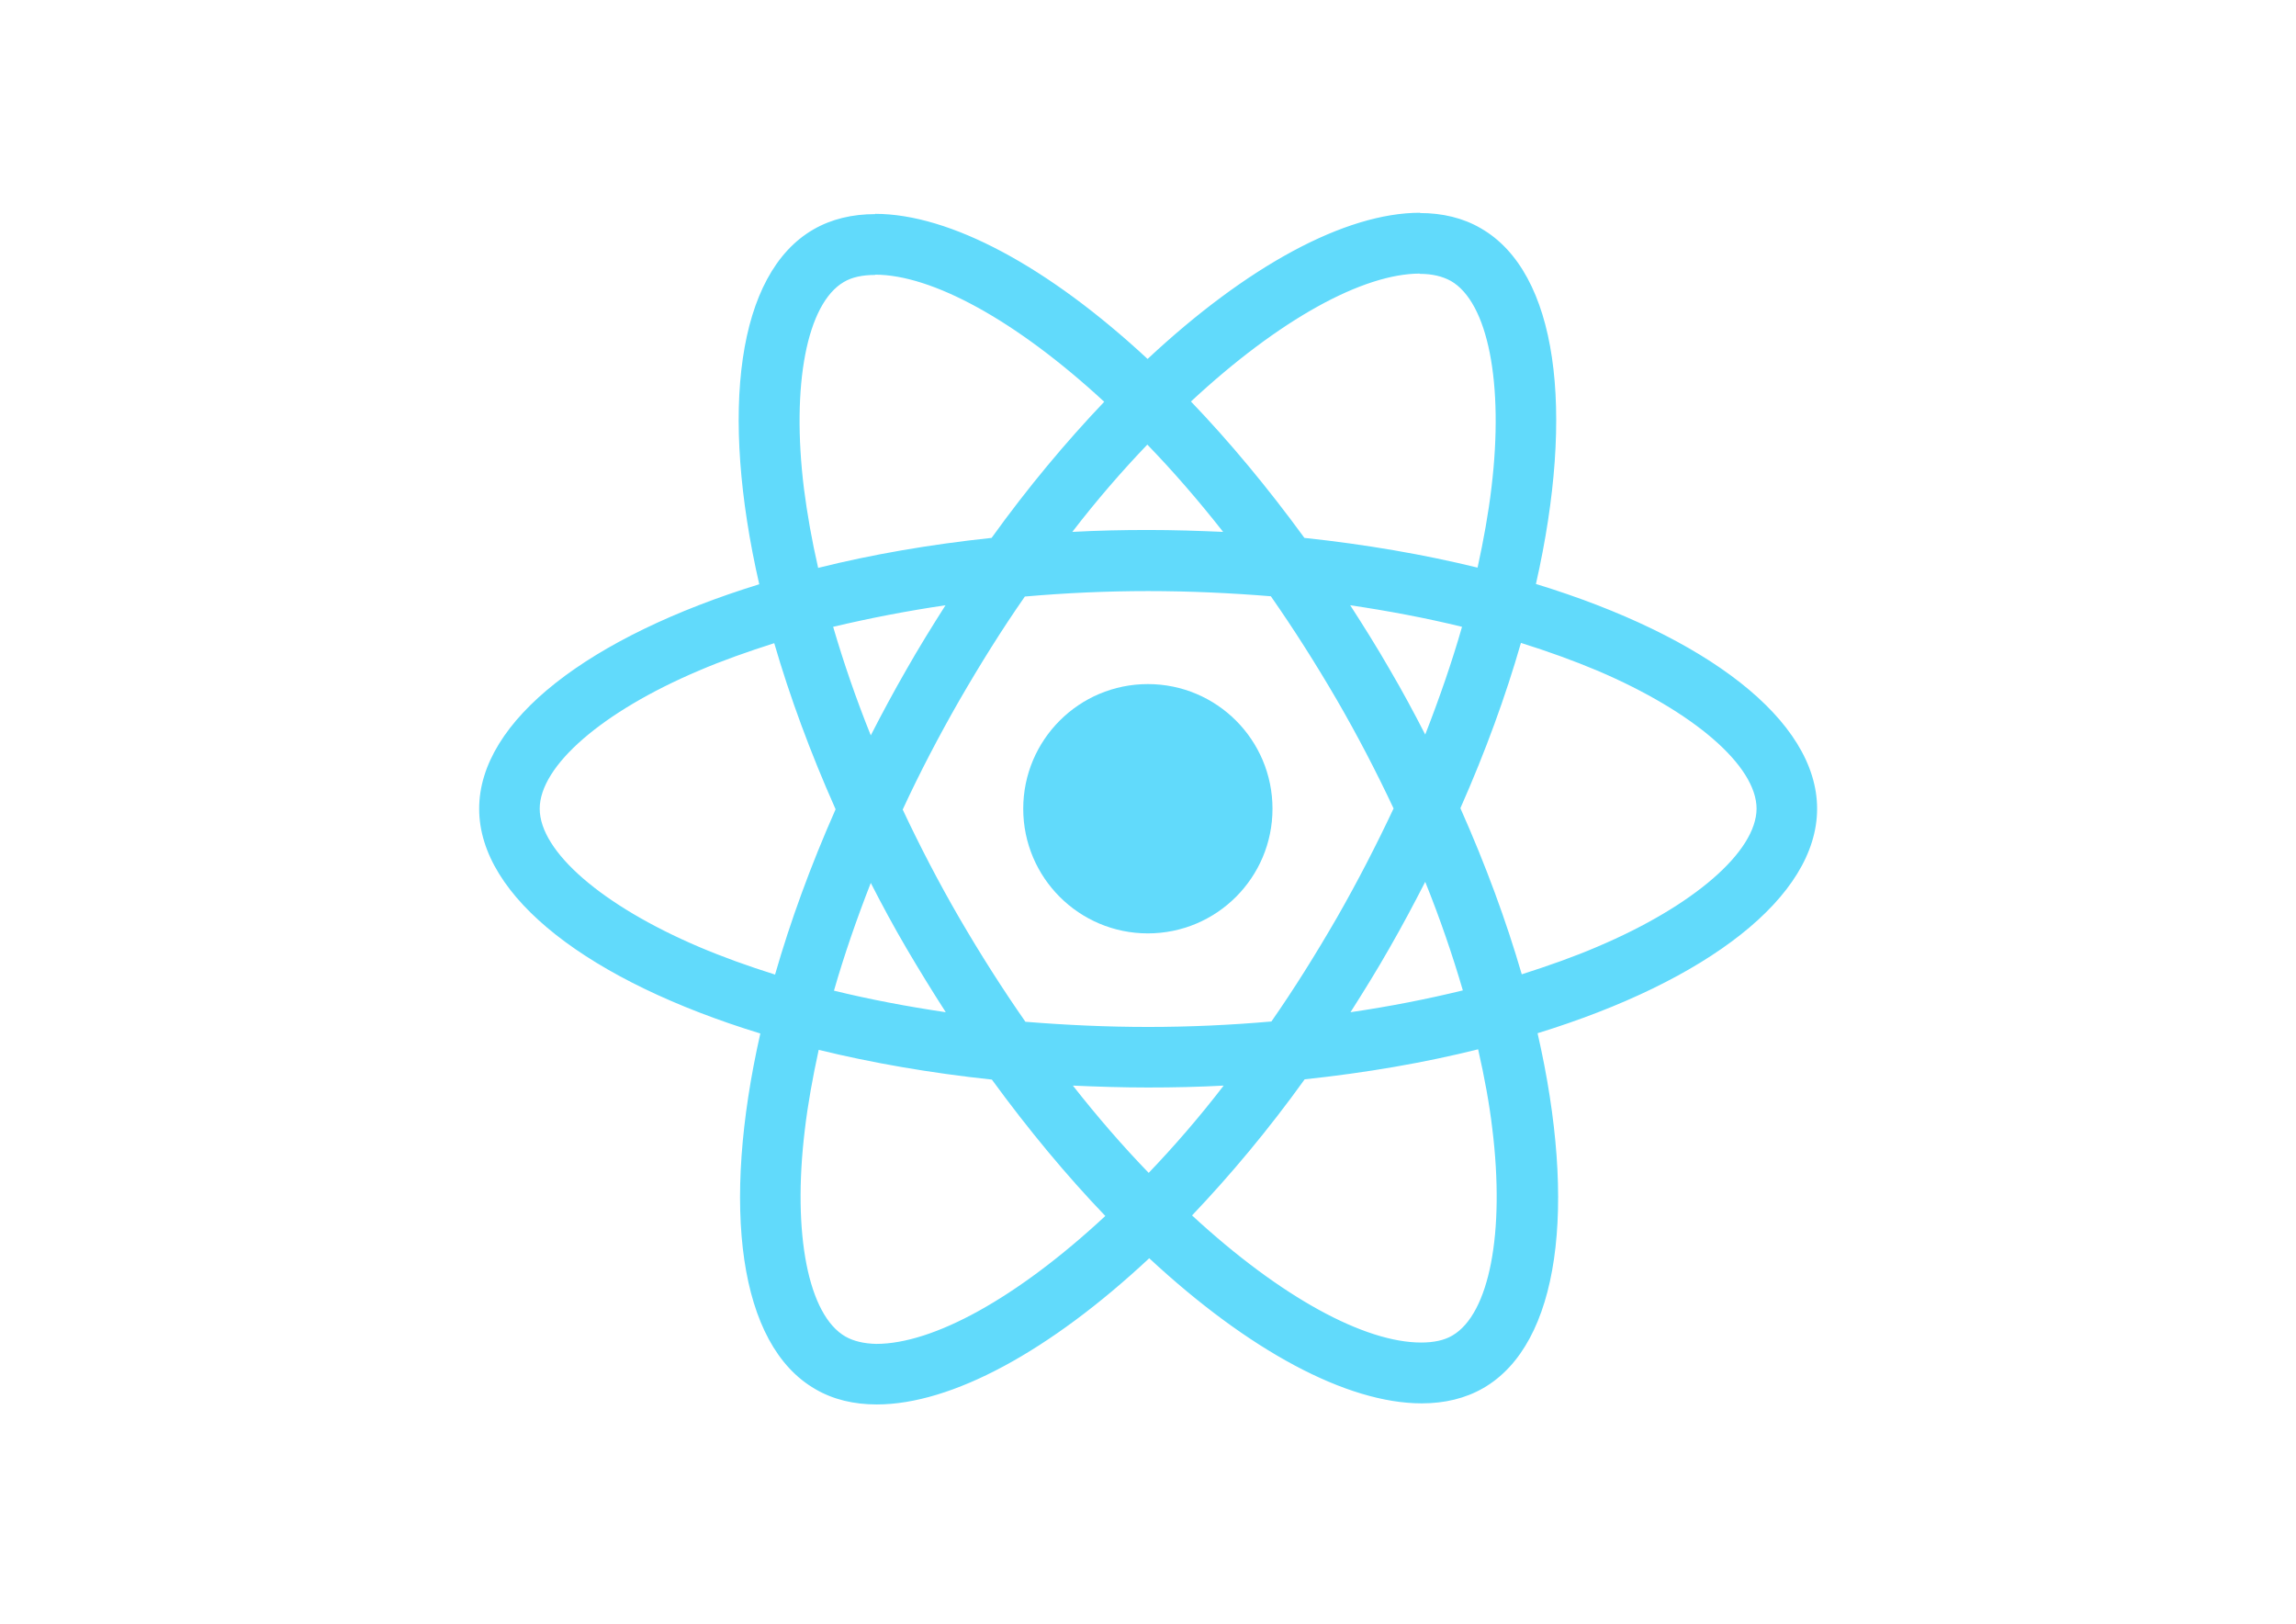
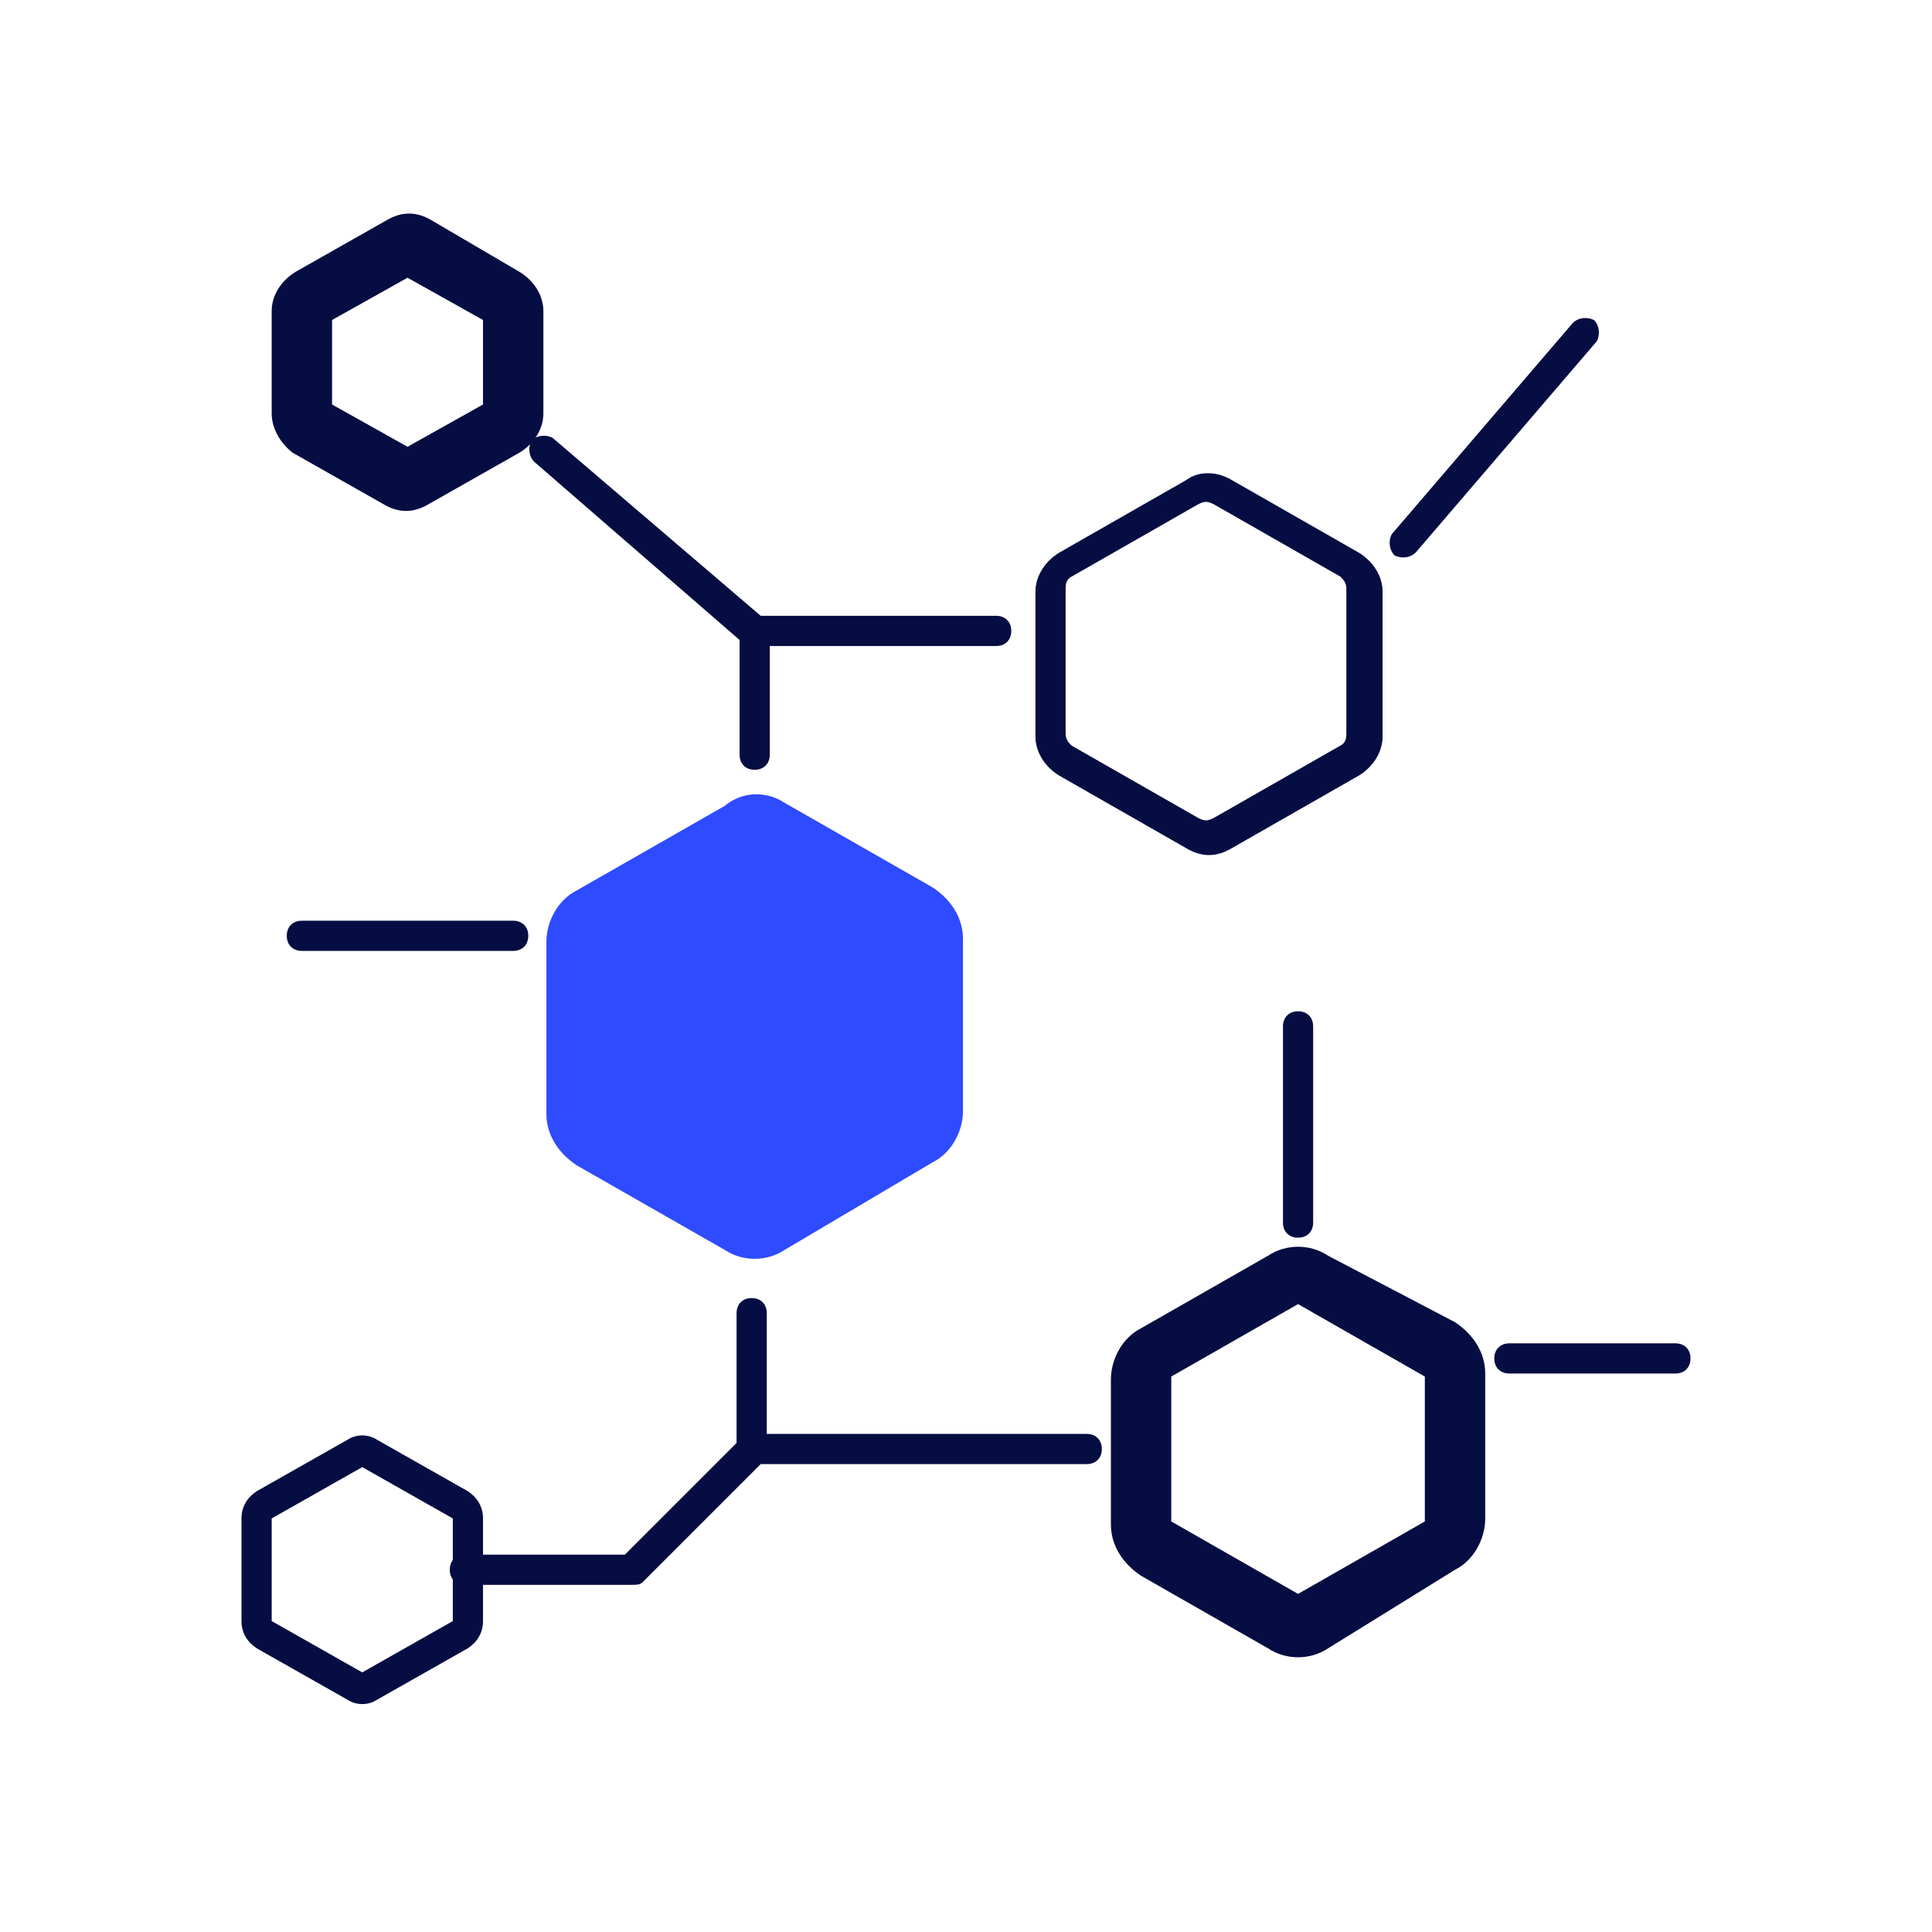
- <svg xmlns="http://www.w3.org/2000/svg" viewBox="0 0 841.9 595.3">
-   <g fill="#61DAFB">
-     <path d="M666.3 296.5c0-32.5-40.7-63.3-103.1-82.4 14.4-63.6 8-114.2-20.2-130.4-6.5-3.8-14.1-5.6-22.4-5.6v22.3c4.6 0 8.3.9 11.4 2.6 13.6 7.8 19.5 37.5 14.9 75.7-1.1 9.4-2.9 19.3-5.1 29.4-19.6-4.8-41-8.5-63.5-10.9-13.5-18.5-27.5-35.3-41.6-50 32.6-30.3 63.2-46.9 84-46.9V78c-27.5 0-63.5 19.6-99.9 53.6-36.4-33.8-72.4-53.2-99.9-53.2v22.3c20.7 0 51.4 16.5 84 46.6-14 14.7-28 31.4-41.3 49.9-22.6 2.4-44 6.1-63.6 11-2.3-10-4-19.7-5.2-29-4.7-38.2 1.1-67.9 14.6-75.8 3-1.8 6.9-2.6 11.5-2.6V78.5c-8.4 0-16 1.8-22.6 5.6-28.1 16.2-34.4 66.7-19.9 130.1-62.2 19.2-102.7 49.9-102.7 82.3 0 32.5 40.7 63.3 103.1 82.4-14.4 63.6-8 114.2 20.2 130.4 6.5 3.8 14.1 5.6 22.5 5.6 27.5 0 63.5-19.6 99.9-53.6 36.4 33.8 72.4 53.2 99.9 53.2 8.4 0 16-1.8 22.6-5.6 28.1-16.2 34.4-66.7 19.9-130.1 62-19.1 102.5-49.9 102.5-82.3zm-130.2-66.7c-3.7 12.9-8.3 26.2-13.5 39.5-4.1-8-8.4-16-13.1-24-4.6-8-9.5-15.8-14.4-23.4 14.2 2.1 27.9 4.7 41 7.9zm-45.8 106.5c-7.8 13.5-15.8 26.3-24.1 38.2-14.9 1.3-30 2-45.2 2-15.1 0-30.2-.7-45-1.9-8.3-11.9-16.4-24.6-24.2-38-7.6-13.1-14.5-26.4-20.8-39.8 6.2-13.4 13.2-26.8 20.7-39.9 7.8-13.5 15.8-26.3 24.1-38.2 14.9-1.3 30-2 45.2-2 15.1 0 30.2.7 45 1.9 8.3 11.9 16.4 24.6 24.2 38 7.6 13.1 14.5 26.4 20.8 39.8-6.3 13.4-13.2 26.8-20.7 39.9zm32.3-13c5.4 13.4 10 26.8 13.8 39.8-13.1 3.2-26.9 5.9-41.2 8 4.9-7.7 9.8-15.6 14.4-23.7 4.6-8 8.9-16.1 13-24.1zM421.2 430c-9.3-9.6-18.6-20.3-27.8-32 9 .4 18.2.7 27.5.7 9.4 0 18.7-.2 27.8-.7-9 11.7-18.3 22.4-27.5 32zm-74.4-58.9c-14.2-2.1-27.9-4.7-41-7.9 3.7-12.9 8.3-26.2 13.5-39.5 4.1 8 8.4 16 13.1 24 4.7 8 9.5 15.8 14.4 23.4zM420.7 163c9.3 9.6 18.6 20.3 27.8 32-9-.4-18.2-.7-27.5-.7-9.4 0-18.7.2-27.8.7 9-11.7 18.3-22.4 27.5-32zm-74 58.9c-4.9 7.7-9.8 15.6-14.4 23.7-4.6 8-8.9 16-13 24-5.4-13.4-10-26.8-13.8-39.8 13.1-3.1 26.9-5.8 41.2-7.9zm-90.5 125.2c-35.4-15.1-58.3-34.9-58.3-50.6 0-15.7 22.9-35.6 58.3-50.6 8.6-3.7 18-7 27.7-10.1 5.7 19.6 13.2 40 22.5 60.9-9.2 20.8-16.6 41.1-22.2 60.6-9.9-3.1-19.3-6.5-28-10.2zM310 490c-13.6-7.8-19.5-37.5-14.9-75.7 1.1-9.4 2.9-19.3 5.1-29.4 19.6 4.8 41 8.5 63.5 10.9 13.5 18.5 27.5 35.3 41.6 50-32.6 30.3-63.2 46.9-84 46.9-4.5-.1-8.3-1-11.3-2.7zm237.2-76.2c4.7 38.2-1.1 67.9-14.6 75.8-3 1.8-6.9 2.6-11.5 2.6-20.7 0-51.4-16.5-84-46.6 14-14.7 28-31.4 41.3-49.9 22.6-2.4 44-6.1 63.6-11 2.3 10.1 4.1 19.8 5.2 29.1zm38.5-66.7c-8.6 3.7-18 7-27.7 10.1-5.7-19.6-13.2-40-22.5-60.9 9.2-20.8 16.6-41.1 22.2-60.6 9.9 3.1 19.3 6.5 28.1 10.2 35.4 15.1 58.3 34.9 58.3 50.6-.1 15.7-23 35.6-58.4 50.6zM320.8 78.4z" />
-     <circle cx="420.9" cy="296.5" r="45.7" />
-     <path d="M520.5 78.1z" />
-   </g>
+ <svg xmlns="http://www.w3.org/2000/svg" width="800px" height="800px" viewBox="0 0 1024 1024" class="icon" version="1.1">
+   <path d="M416 425.6l78.4 44.8c9.6 6.4 16 16 16 27.2v91.2c0 11.2-6.4 22.4-16 27.2L416 662.4c-9.6 6.4-22.4 6.4-32 0l-78.4-44.8c-9.6-6.4-16-16-16-27.2v-91.2c0-11.2 6.4-22.4 16-27.2l78.4-44.8c9.6-8 22.4-8 32-1.6z" fill="#2F4BFF" />
+   <path d="M643.2 267.2c-3.2-1.6-4.8-1.6-8 0l-67.2 38.4c-3.2 1.6-3.2 4.8-3.2 6.4v76.8c0 3.2 1.6 4.8 3.2 6.4l67.2 38.4c3.2 1.6 4.8 1.6 8 0l67.2-38.4c3.2-1.6 3.2-4.8 3.2-6.4v-76.8c0-3.2-1.6-4.8-3.2-6.4l-67.2-38.4z m9.6-12.8l67.2 38.4c8 4.8 12.8 12.8 12.8 20.8v76.8c0 8-4.8 16-12.8 20.8l-67.2 38.4c-8 4.8-16 4.8-24 0l-67.2-38.4c-8-4.8-12.8-12.8-12.8-20.8v-76.8c0-8 4.8-16 12.8-20.8l67.2-38.4c6.4-4.8 16-4.8 24 0zM688 691.2l-67.2 38.4v76.8l67.2 38.4 67.2-38.4v-76.8L688 691.2z m83.2 9.6c9.6 6.4 16 16 16 27.2v76.8c0 11.2-6.4 22.4-16 27.2L704 873.6c-9.6 6.4-22.4 6.4-32 0l-67.2-38.4c-9.6-6.4-16-16-16-27.2v-76.8c0-11.2 6.4-22.4 16-27.2l67.2-38.4c9.6-6.4 22.4-6.4 32 0l67.2 35.2zM176 169.6v44.8l40 22.4 40-22.4v-44.8l-40-22.4-40 22.4zM275.2 144c8 4.8 12.8 12.8 12.8 20.8v54.4c0 8-4.8 16-12.8 20.8l-48 27.2c-8 4.8-16 4.8-24 0l-48-27.2c-6.4-4.8-11.2-12.8-11.2-20.8v-54.4c0-8 4.8-16 12.8-20.8l48-27.2c8-4.8 16-4.8 24 0L275.2 144zM192 777.6l-48 27.2v54.4l48 27.2 48-27.2v-54.4l-48-27.2z m8-14.4l48 27.2c4.8 3.2 8 8 8 14.4v54.4c0 6.4-3.2 11.2-8 14.4l-48 27.2c-4.8 3.2-11.2 3.2-16 0l-48-27.2c-4.8-3.2-8-8-8-14.4v-54.4c0-6.4 3.2-11.2 8-14.4l48-27.2c4.8-3.2 11.2-3.2 16 0z" fill="#050D42" />
+   <path d="M403.2 776l-62.4 62.4c-1.6 1.6-3.2 1.6-6.4 1.6h-88c-4.8 0-8-3.2-8-8s3.2-8 8-8h84.8l59.2-59.2v-68.8c0-4.8 3.2-8 8-8s8 3.2 8 8v64H576c4.8 0 8 3.2 8 8s-3.2 8-8 8H403.2z m-11.2-436.8l-108.8-94.4c-3.2-3.2-3.2-8-1.6-11.2 3.2-3.2 8-3.2 11.2-1.6l110.4 94.4H528c4.8 0 8 3.2 8 8s-3.2 8-8 8h-120V400c0 4.8-3.2 8-8 8s-8-3.2-8-8v-60.8zM800 728c-4.8 0-8-3.2-8-8s3.2-8 8-8h88c4.8 0 8 3.2 8 8s-3.2 8-8 8H800z m-49.6-435.2c-3.2 3.2-8 3.2-11.2 1.6-3.2-3.2-3.2-8-1.6-11.2l96-112c3.2-3.2 8-3.2 11.2-1.6 3.2 3.2 3.2 8 1.6 11.2l-96 112zM160 504c-4.8 0-8-3.2-8-8s3.2-8 8-8h112c4.8 0 8 3.2 8 8s-3.2 8-8 8h-112z m536 144c0 4.8-3.2 8-8 8s-8-3.2-8-8V544c0-4.8 3.2-8 8-8s8 3.2 8 8v104z" fill="#050D42" />
</svg>
